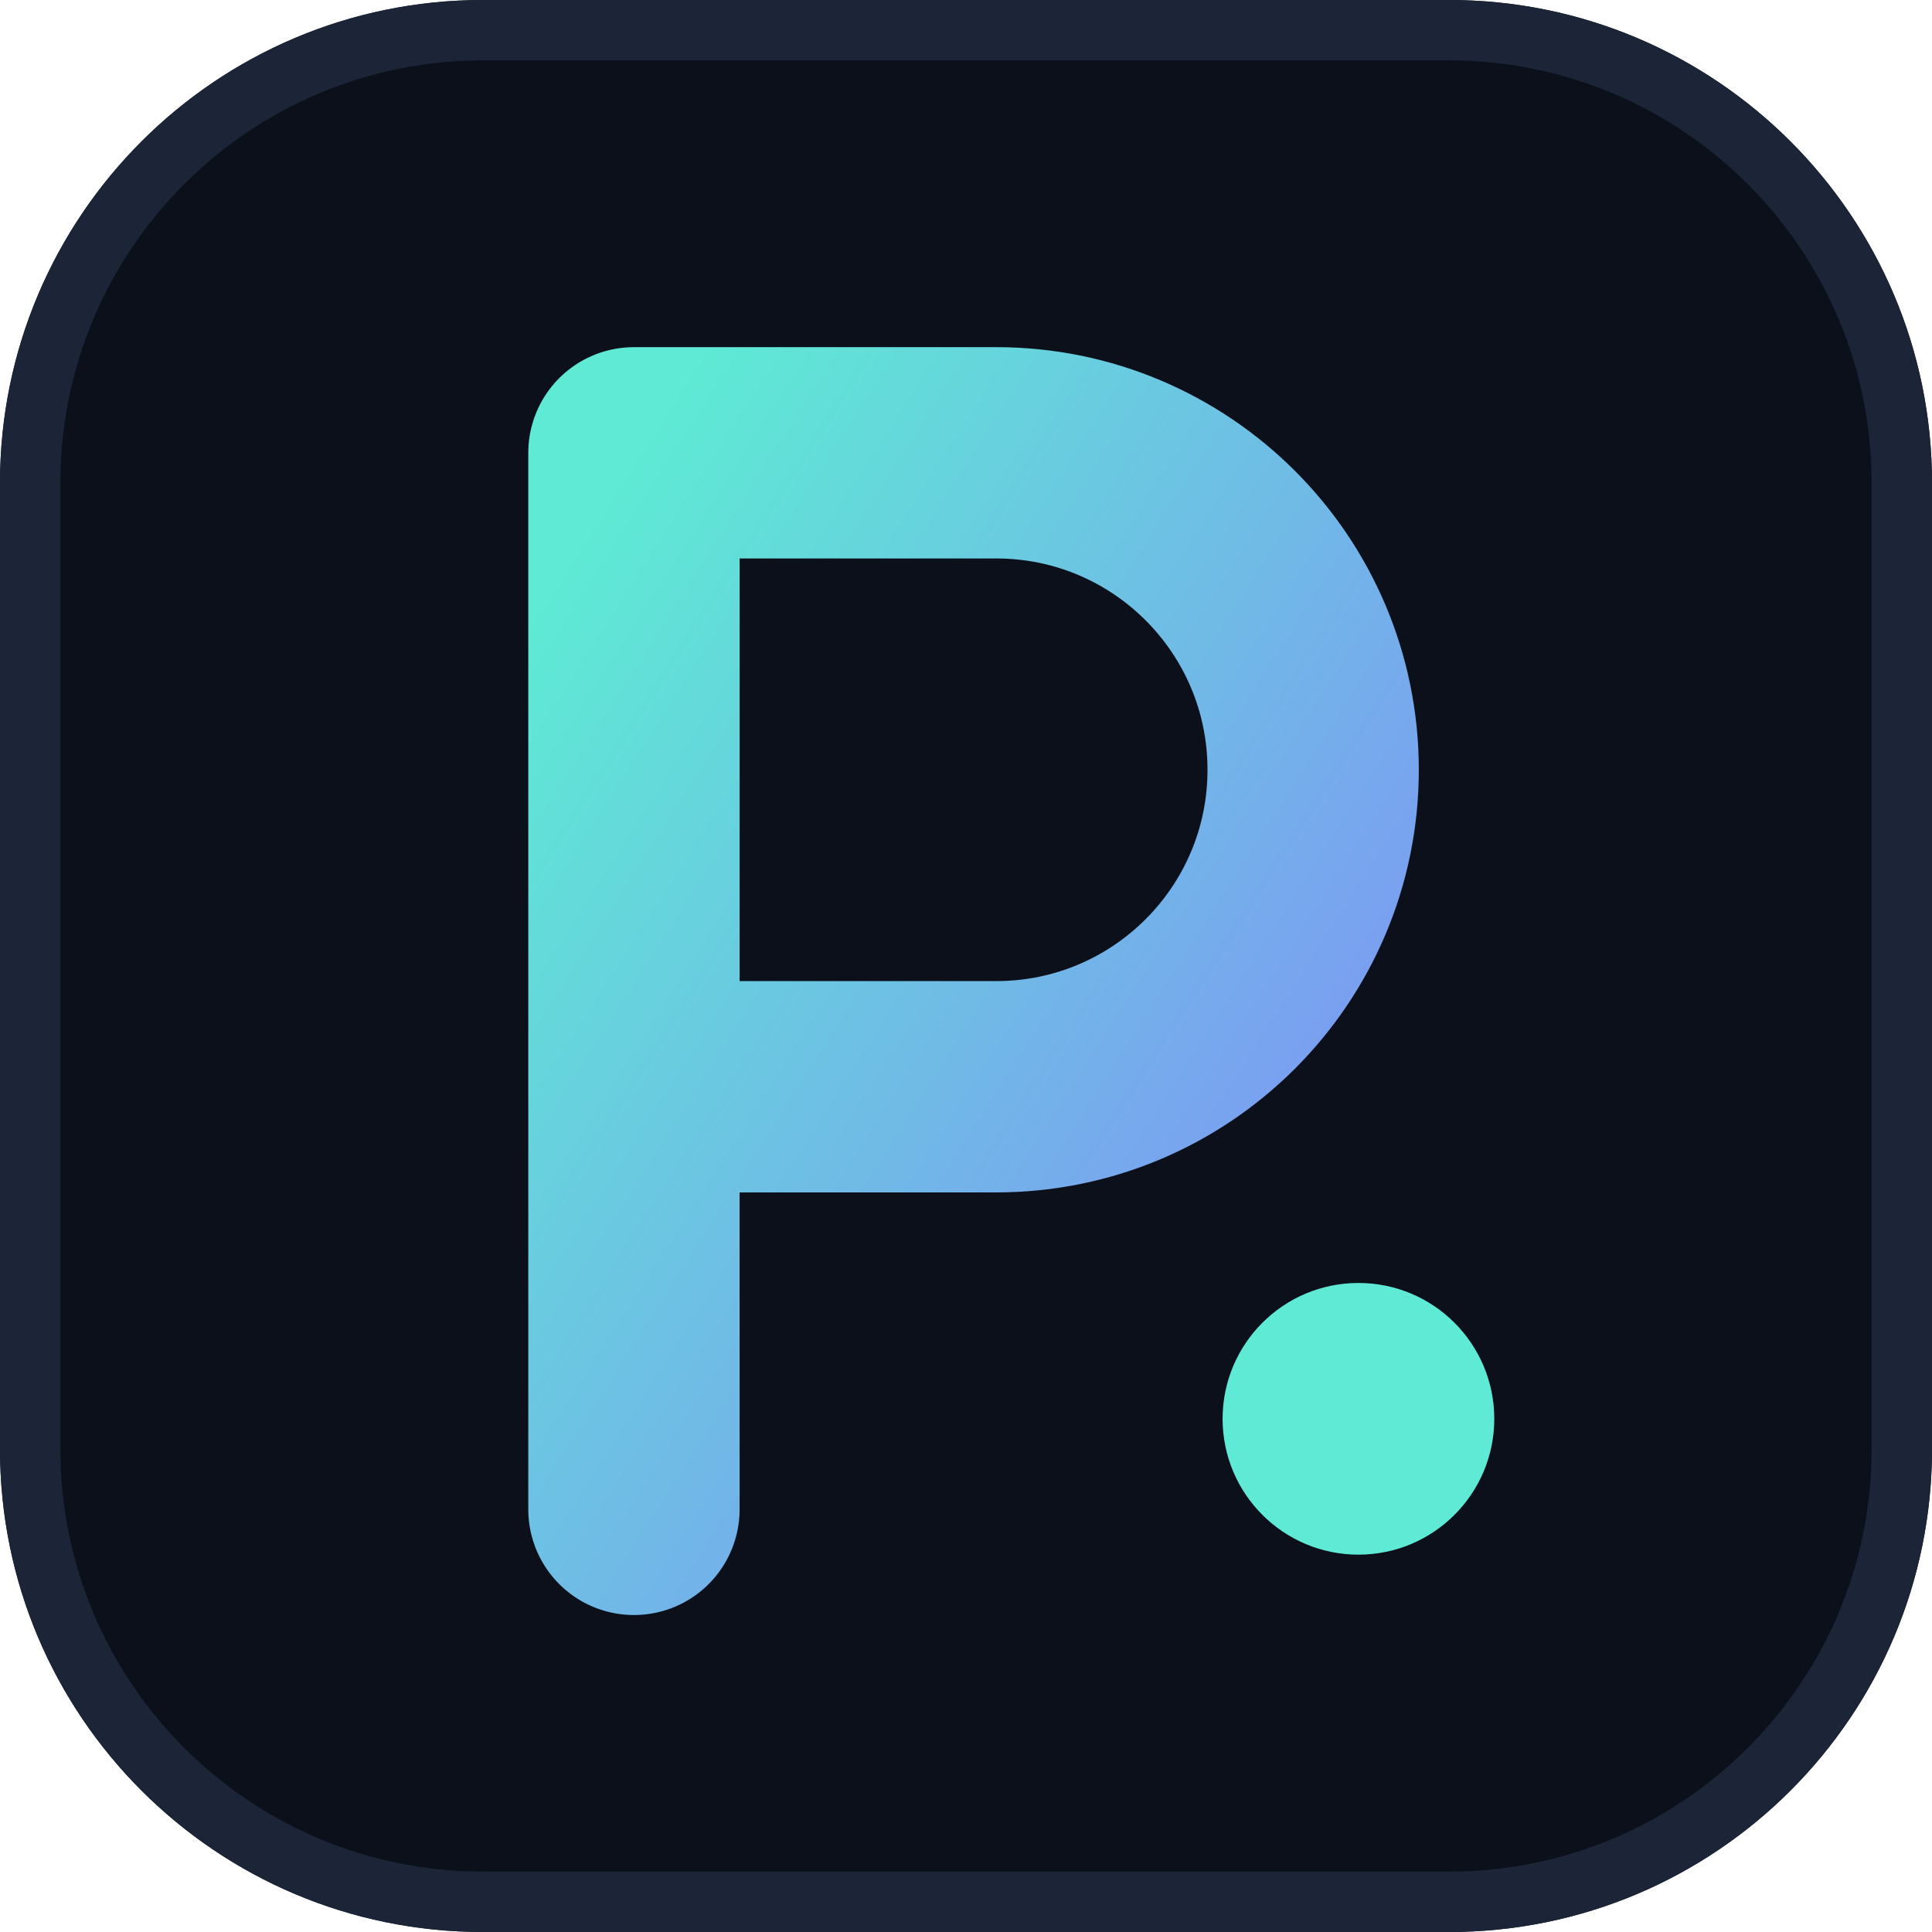
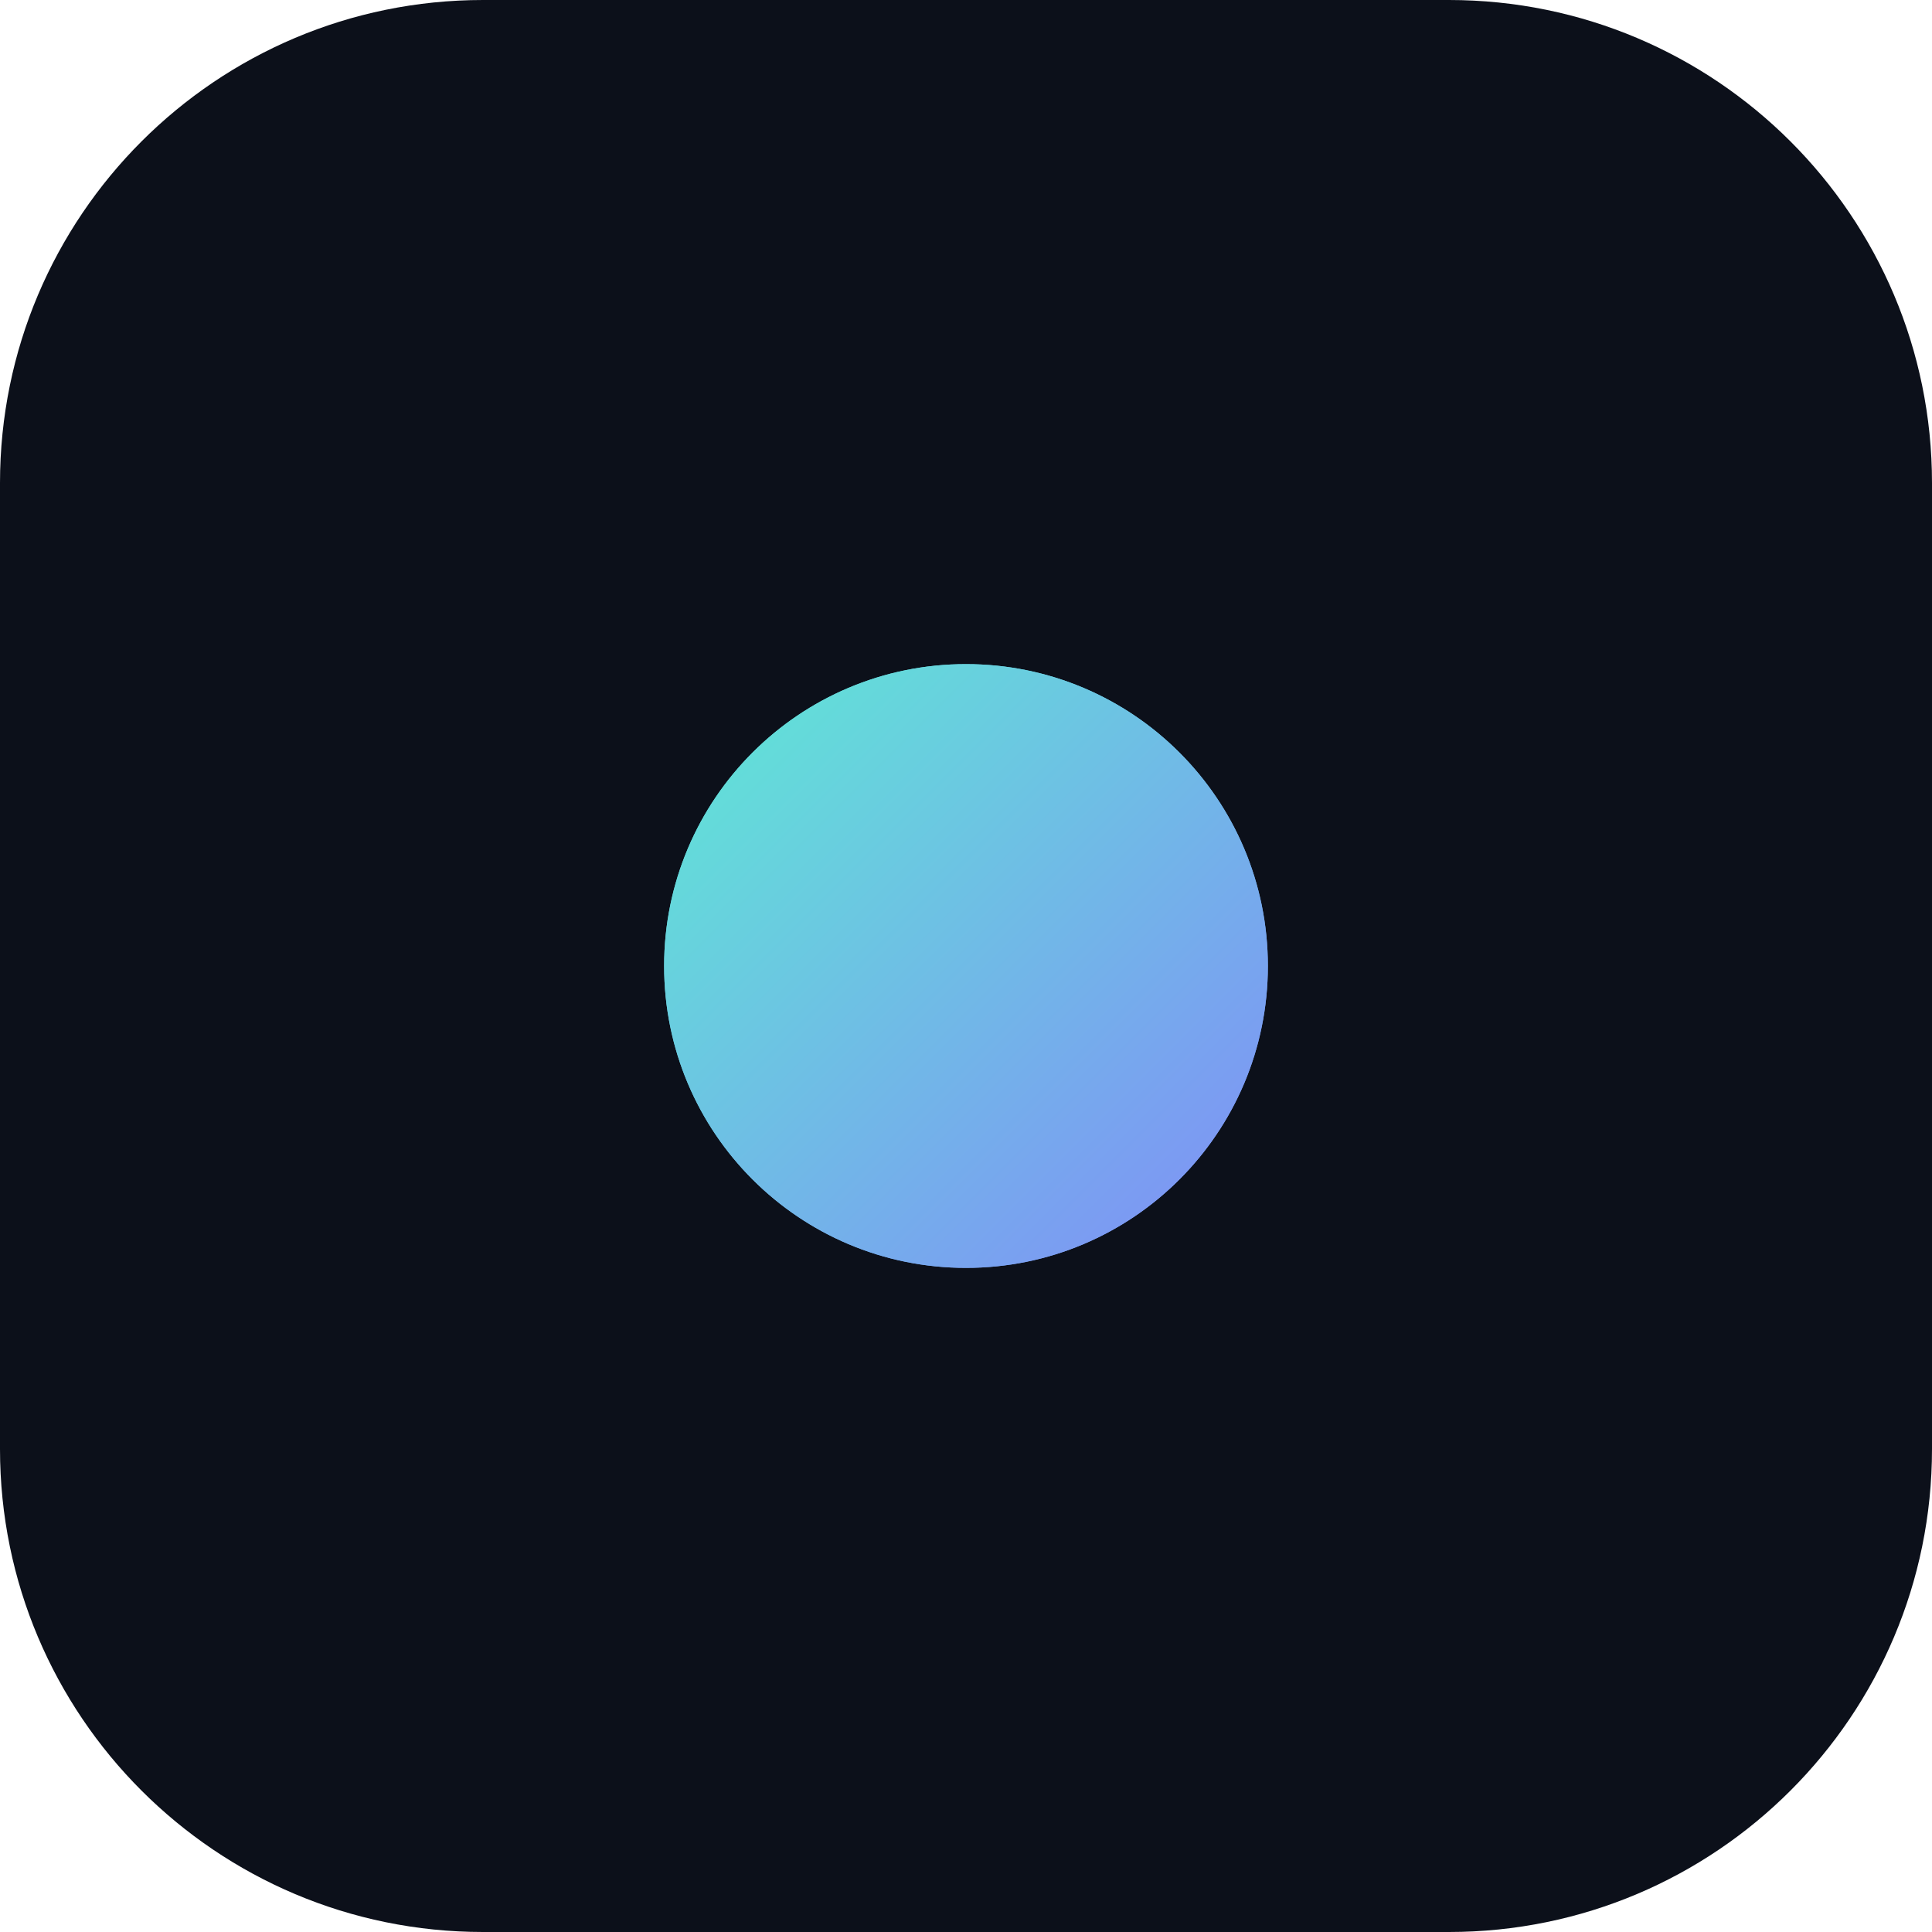
- <svg xmlns="http://www.w3.org/2000/svg" viewBox="0 0 64 64" role="img" aria-label="Pedulli">
+ <svg xmlns="http://www.w3.org/2000/svg" viewBox="0 0 64 64" role="img" aria-label="Pedulli mark">
  <defs>
    <linearGradient id="g" x1="0" y1="0" x2="1" y2="1">
      <stop offset="0" stop-color="#5eead4" />
      <stop offset="1" stop-color="#818cf8" />
    </linearGradient>
  </defs>
  <rect width="64" height="64" rx="16" fill="#0c101a" />
-   <rect x="1" y="1" width="62" height="62" rx="15" fill="none" stroke="#1c2537" stroke-width="2" />
-   <path d="M21 50V15h12a10.5 10.5 0 0 1 0 21H21" fill="none" stroke="url(#g)" stroke-width="7" stroke-linecap="round" stroke-linejoin="round" />
-   <circle cx="45" cy="47" r="4.5" fill="#5eead4" />
+   <circle cx="32" cy="32" r="10" fill="url(#g)" />
+   <circle cx="32" cy="32" r="10" fill="url(#g)" />
</svg>
